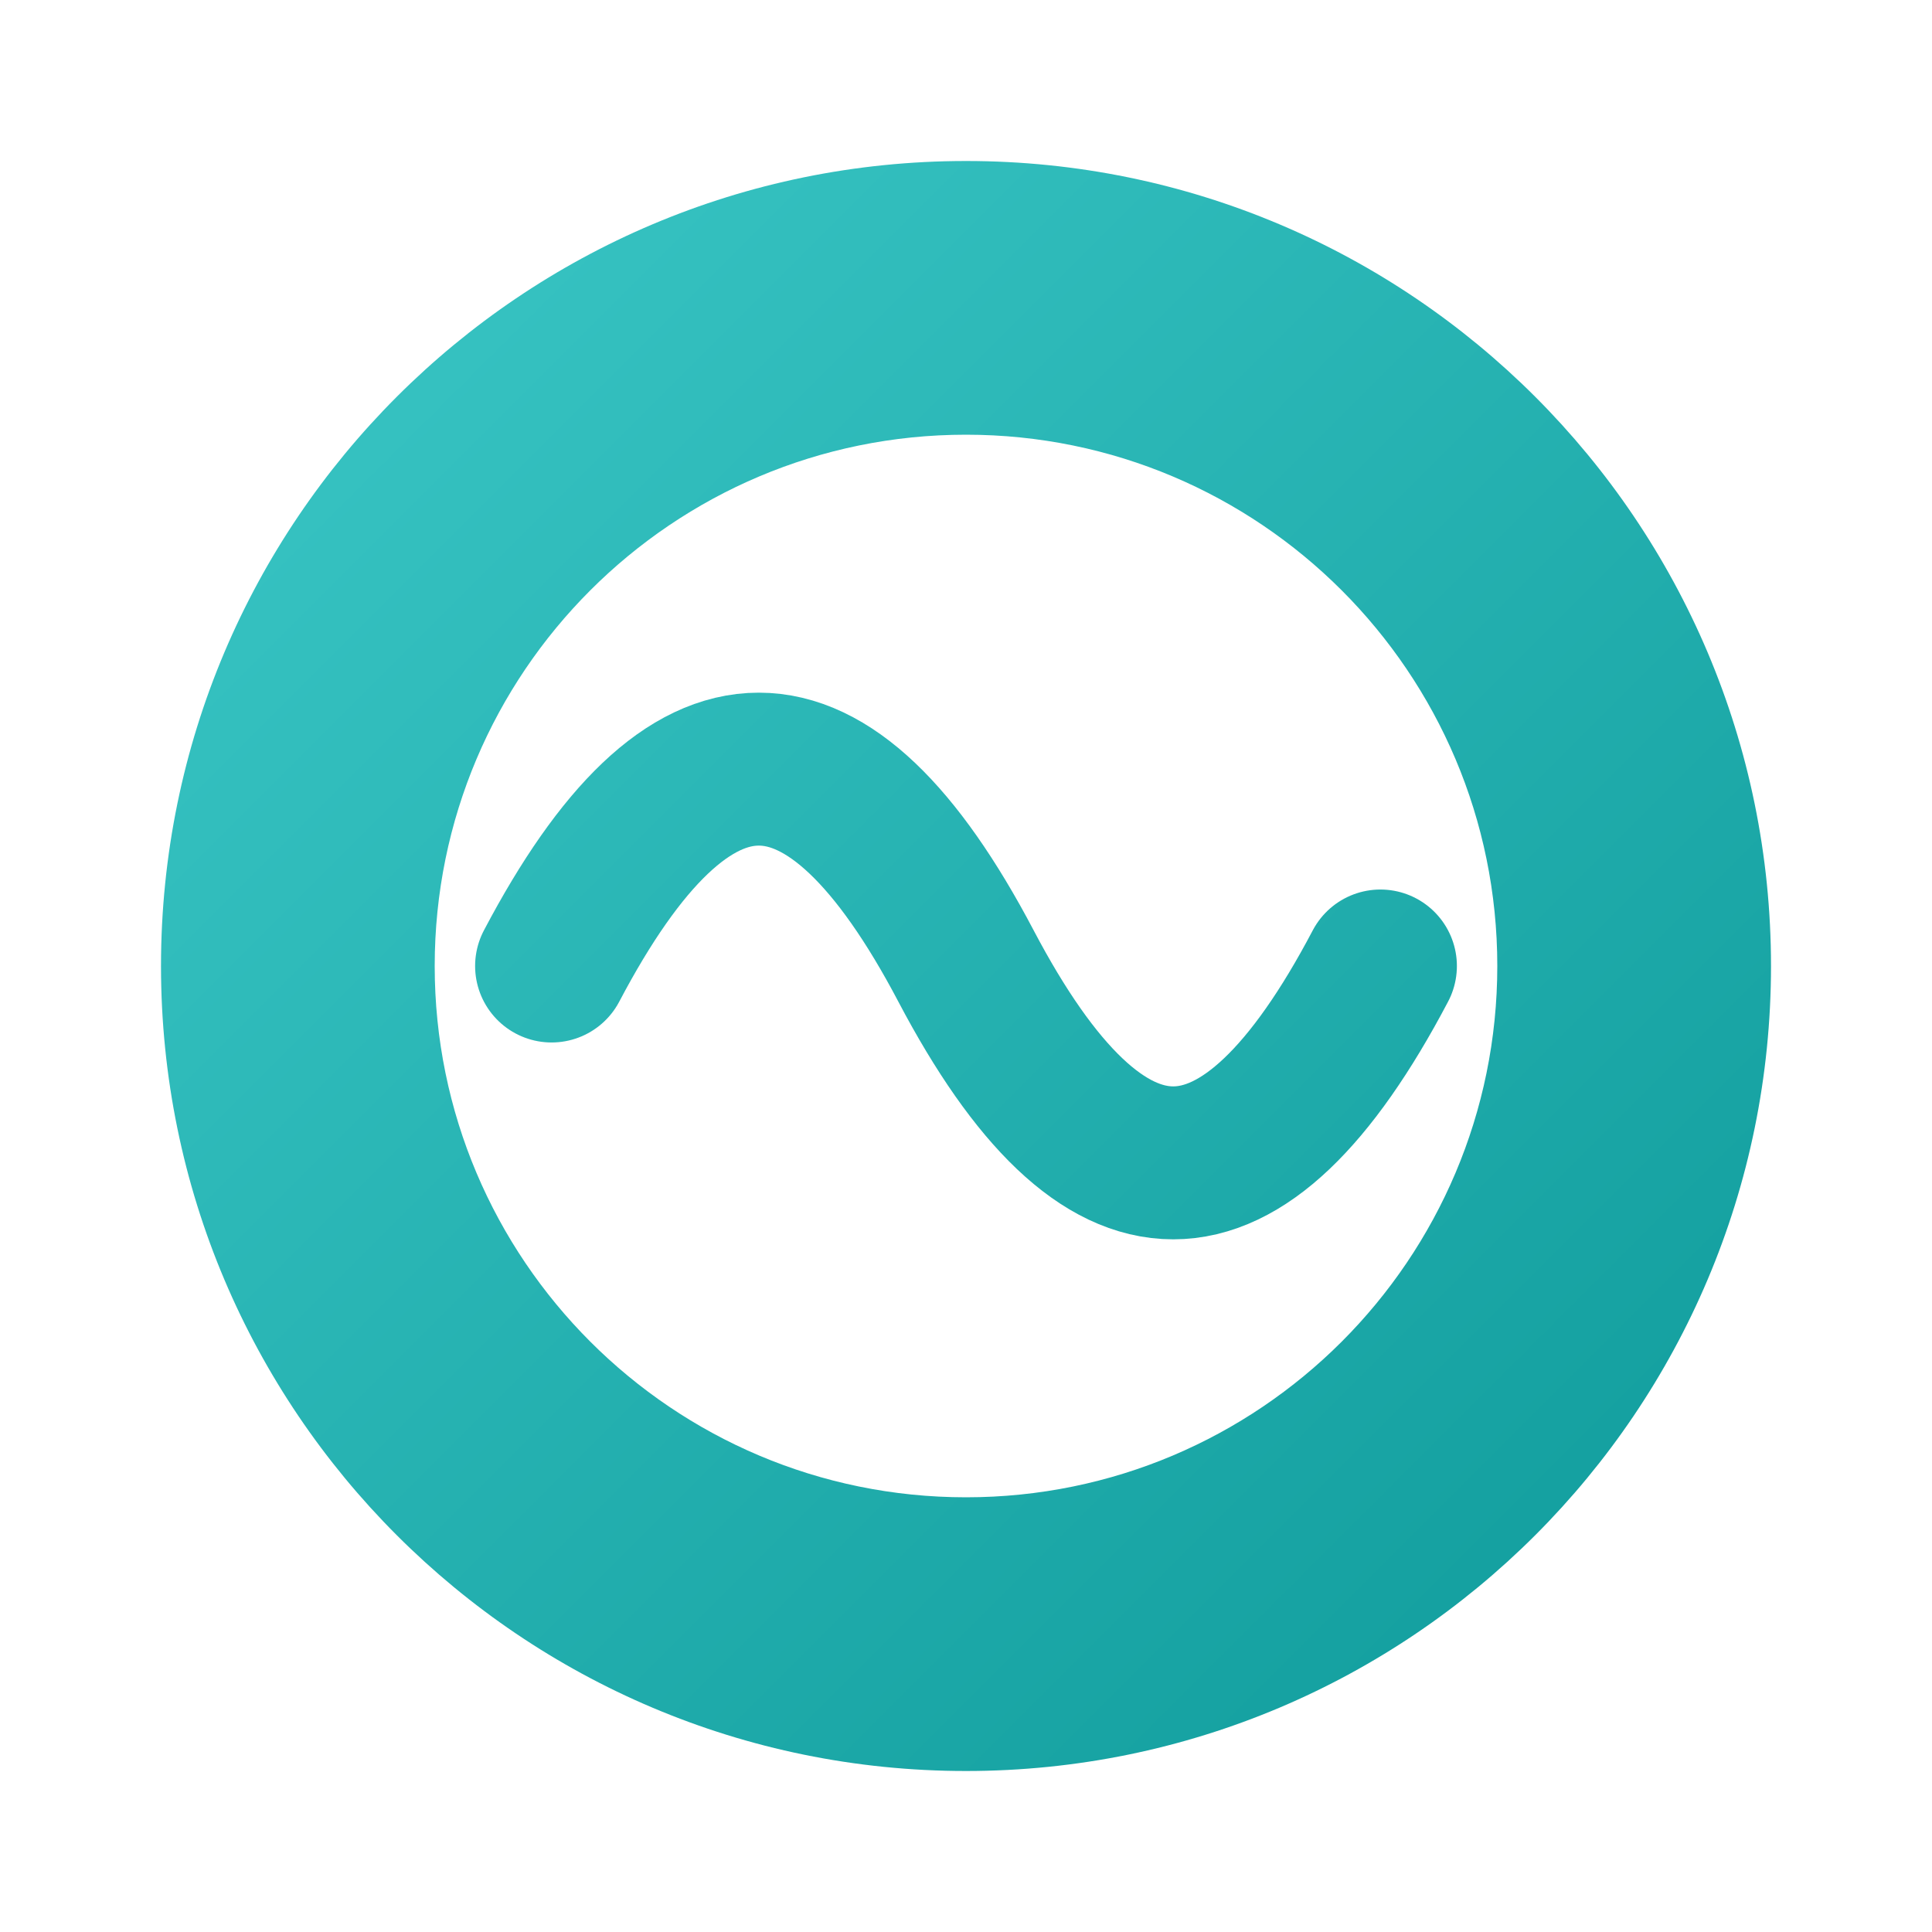
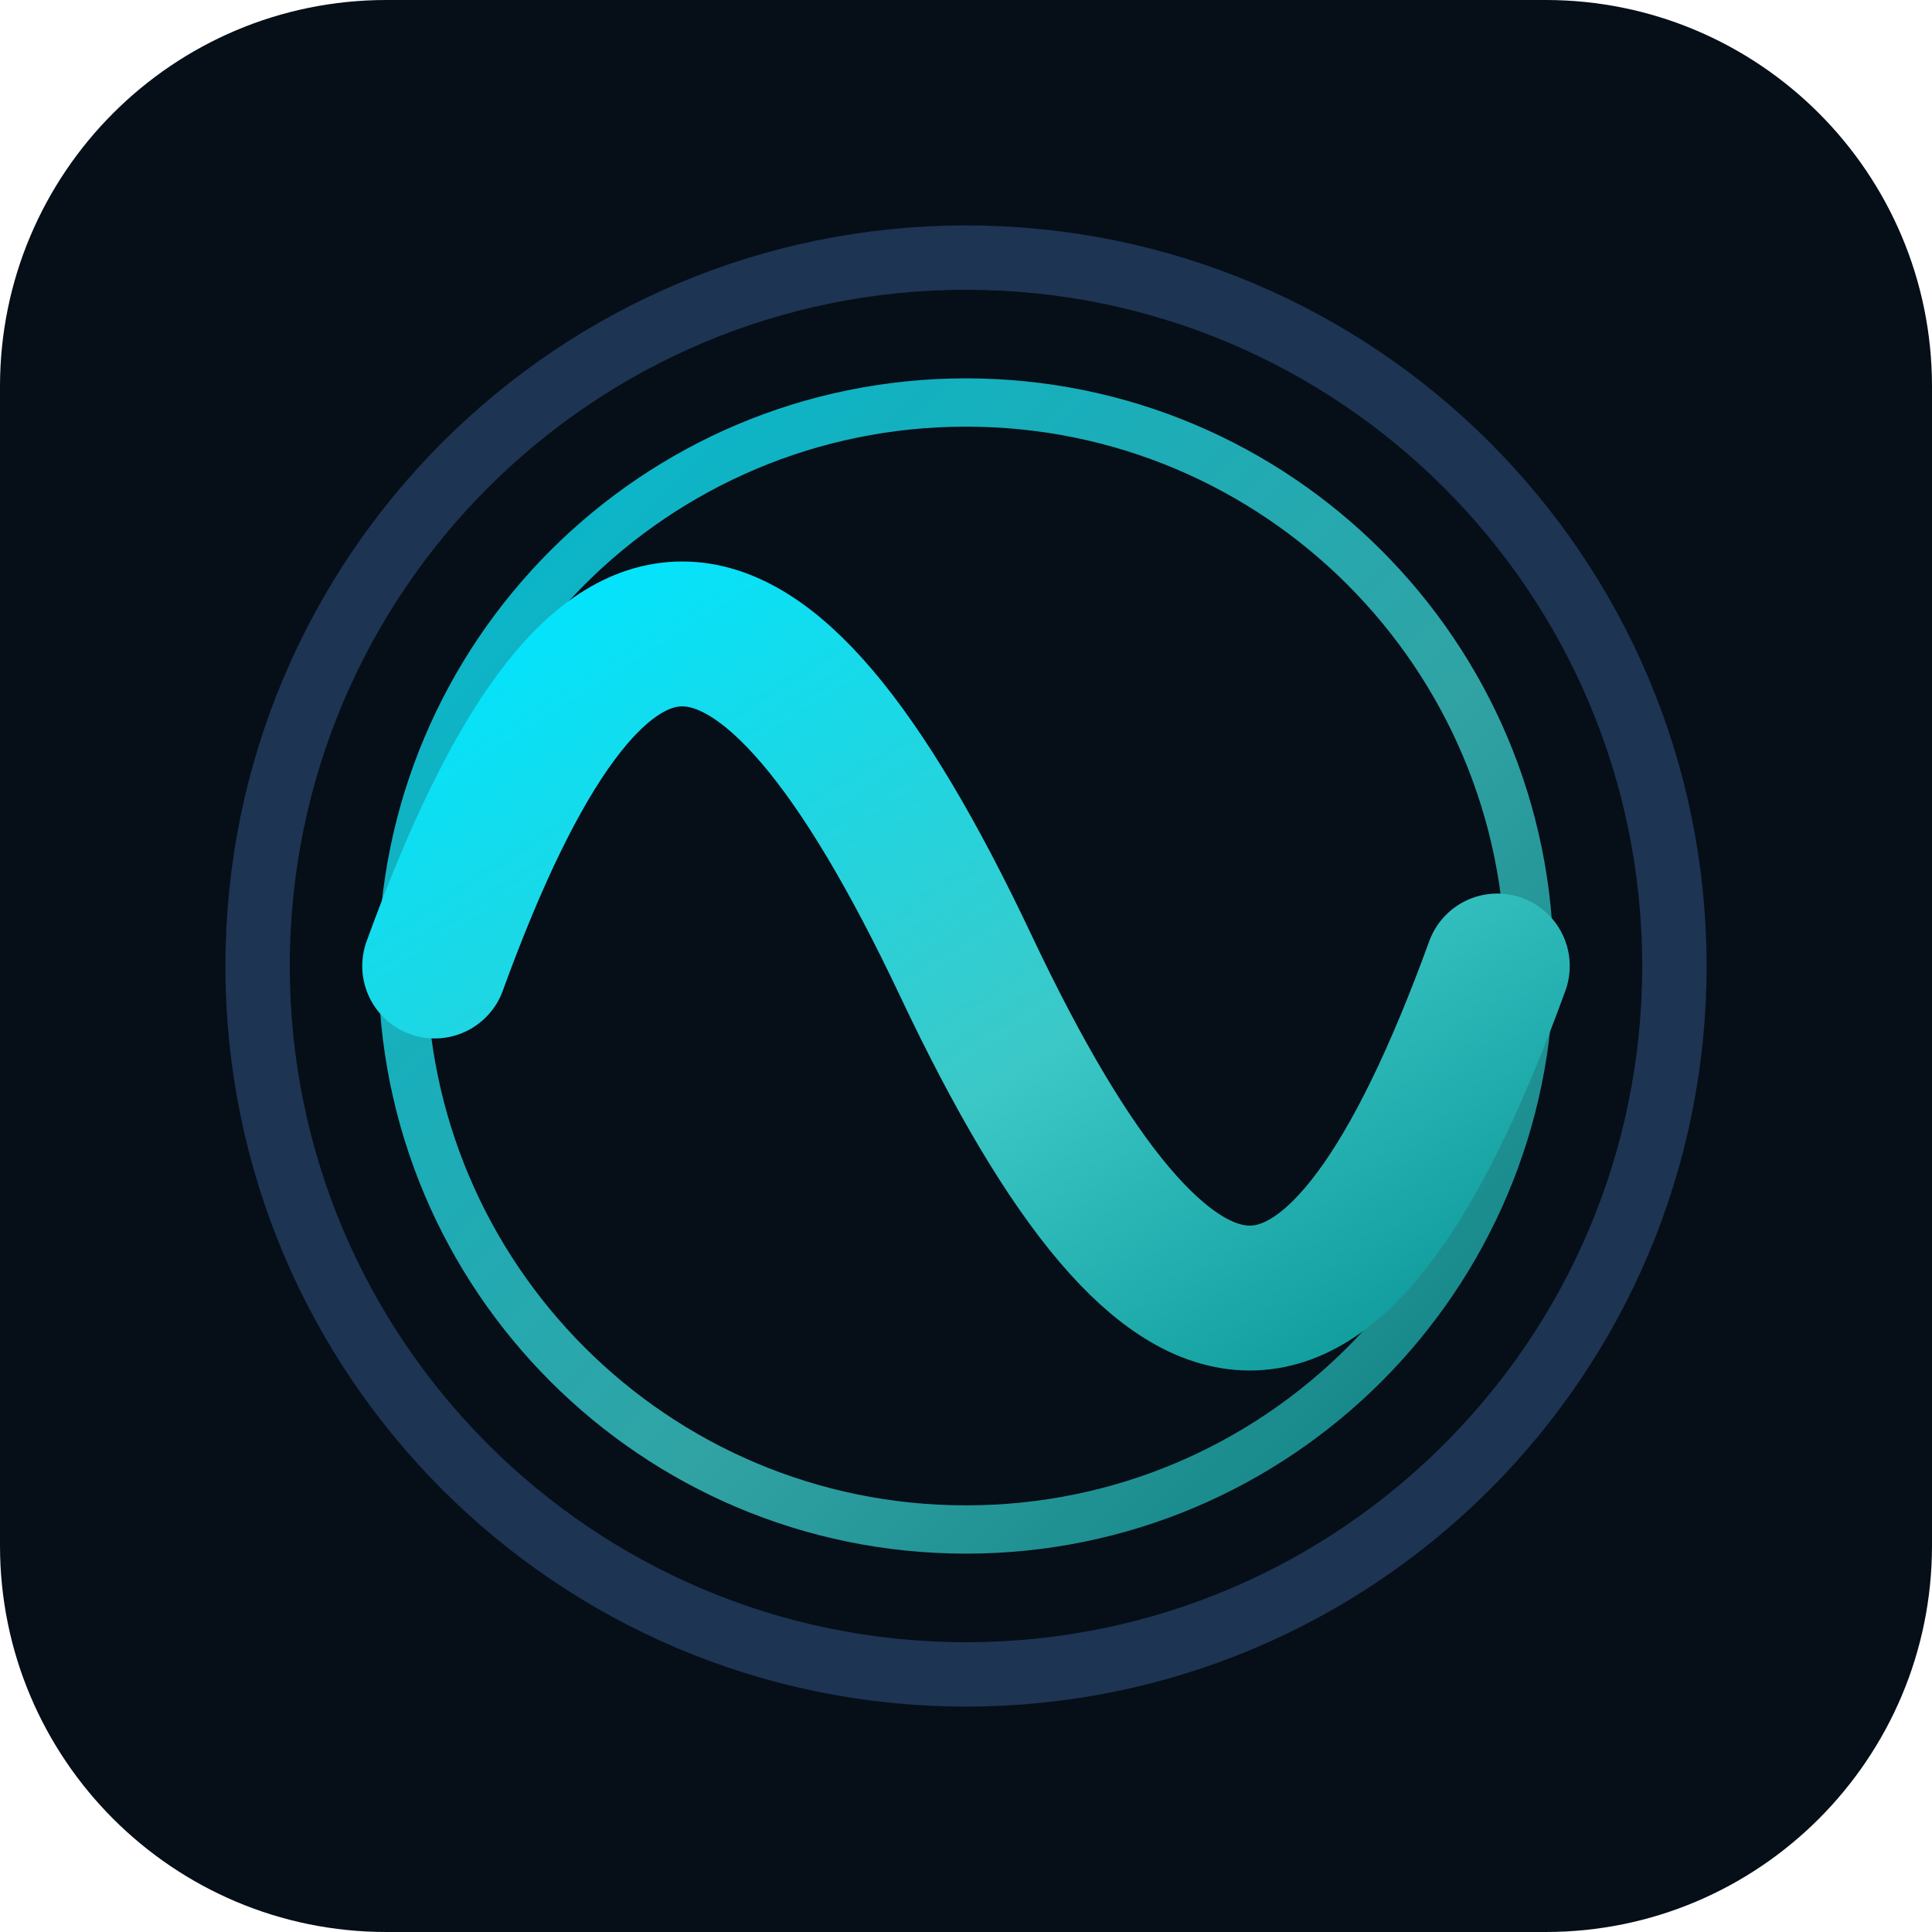
- <svg xmlns="http://www.w3.org/2000/svg" viewBox="0 0 240 240" width="240" height="240" role="img" aria-label="AINSONIC symbol">
+ <svg xmlns="http://www.w3.org/2000/svg" viewBox="0 0 240 240" width="240" height="240" role="img" aria-label="AINSONIC Favicon">
  <defs>
-     <linearGradient id="gswww" gradientUnits="userSpaceOnUse" x1="20.00" y1="20.00" x2="220.00" y2="220.00">
-       <stop offset="0" stop-color="#3CC8C7" />
-       <stop offset="1" stop-color="#0E9A9A" />
+     <linearGradient id="favTeal" x1="0%" y1="0%" x2="100%" y2="100%">
+       <stop offset="0%" stop-color="#00E5FF" />
+       <stop offset="60%" stop-color="#3CC8C7" />
+       <stop offset="100%" stop-color="#0E9A9A" />
    </linearGradient>
  </defs>
-   <path d="M20.00,120.00 a100.00,100.00 0 1,0 200.00,0 a100.00,100.00 0 1,0 -200.00,0 Z M54.00,120.00 a66.00,66.00 0 1,1 132.00,0 a66.00,66.00 0 1,1 -132.00,0 Z" fill="url(#gswww)" fill-rule="evenodd" />
-   <path d="M68.52,120.00 Q94.26,71.09 120.00,120.00 T171.48,120.00" fill="none" stroke="url(#gswww)" stroke-width="19.00" stroke-linecap="round" stroke-linejoin="round" />
+   <rect width="240" height="240" rx="48" fill="#060E18" />
+   <circle cx="120" cy="120" r="88" fill="none" stroke="#1D3453" stroke-width="8" />
+   <circle cx="120" cy="120" r="70" fill="none" stroke="url(#favTeal)" stroke-width="6" opacity="0.8" />
+   <path d="M 54 120 C 74 65, 94 65, 120 120 C 146 175, 166 175, 186 120" fill="none" stroke="url(#favTeal)" stroke-width="18" stroke-linecap="round" stroke-linejoin="round" />
</svg>
